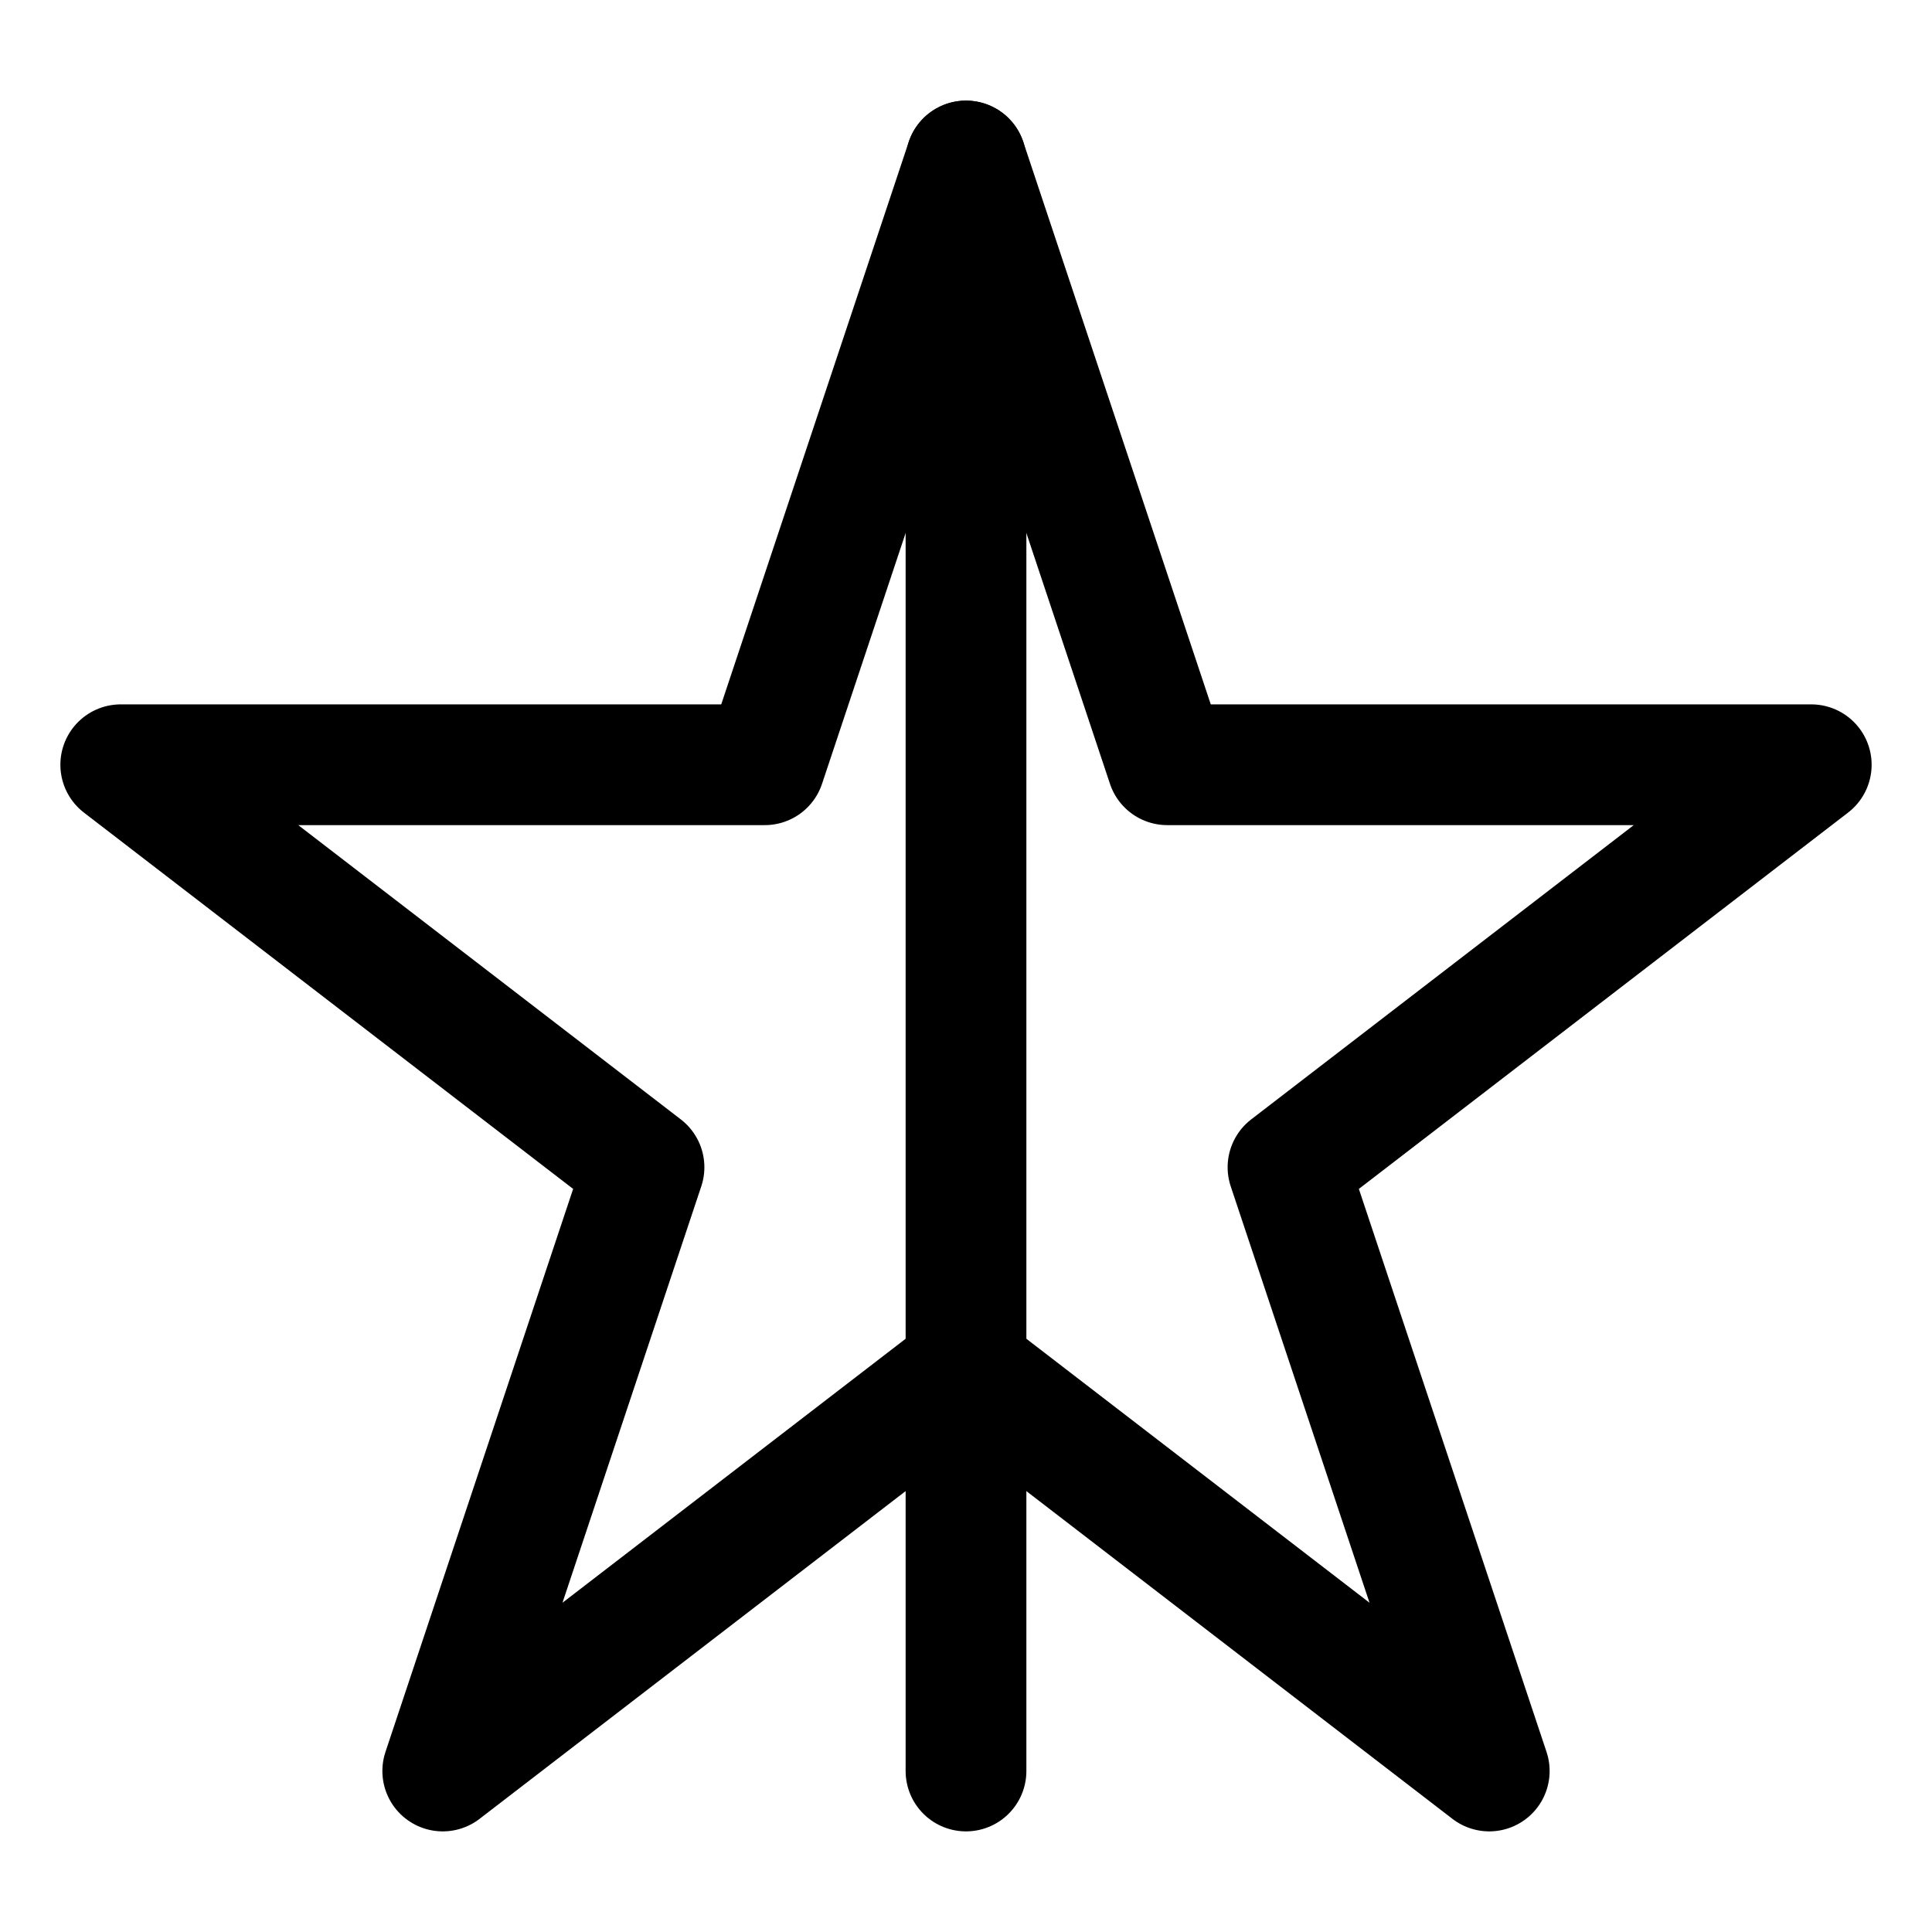
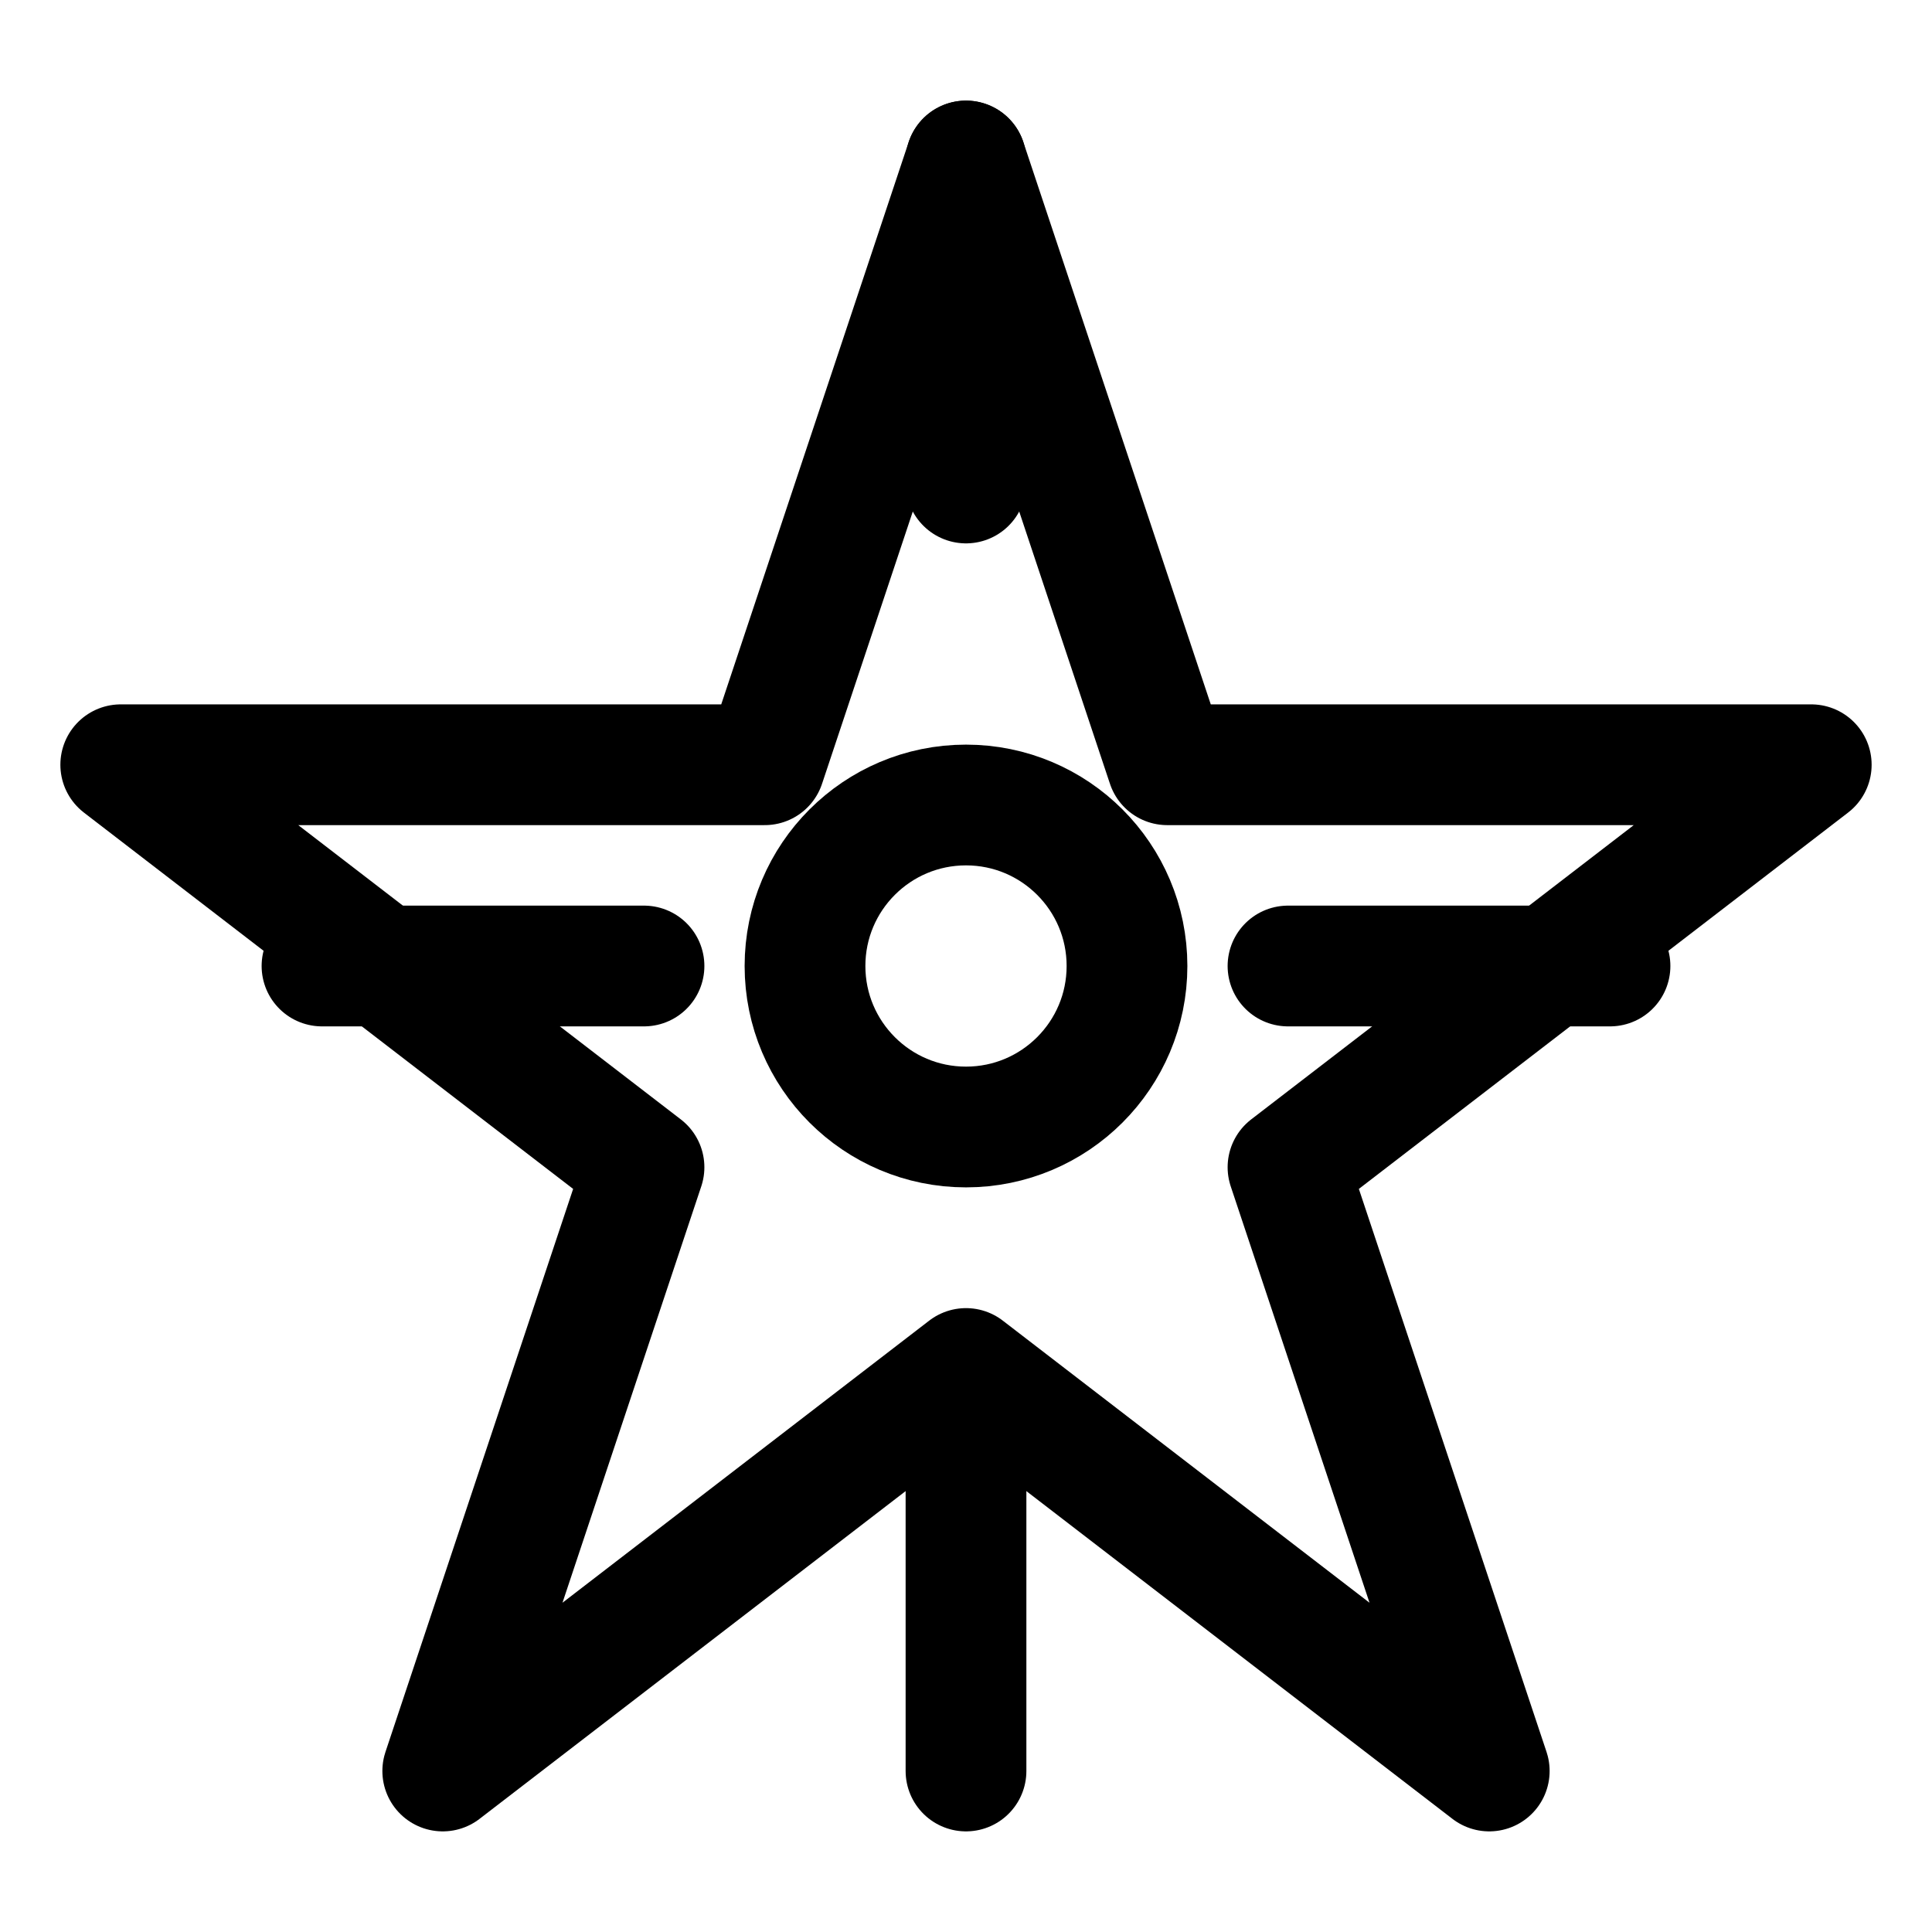
<svg xmlns="http://www.w3.org/2000/svg" viewBox="0 0 24 24" width="24" height="24" fill="none" stroke="currentColor" stroke-width="1.5" stroke-linecap="round" stroke-linejoin="round">
  <path d="M12 2l2.5 7.5h8l-6.5 5 2.5 7.5-6.5-5-6.5 5 2.5-7.5-6.5-5h8L12 2z" />
-   <path d="M12 2v20" />
+   <circle cx="12" cy="12" r="2" />
+   <path d="M12 2v4M12 18v4M4 12h4M16 12h4" />
</svg>
